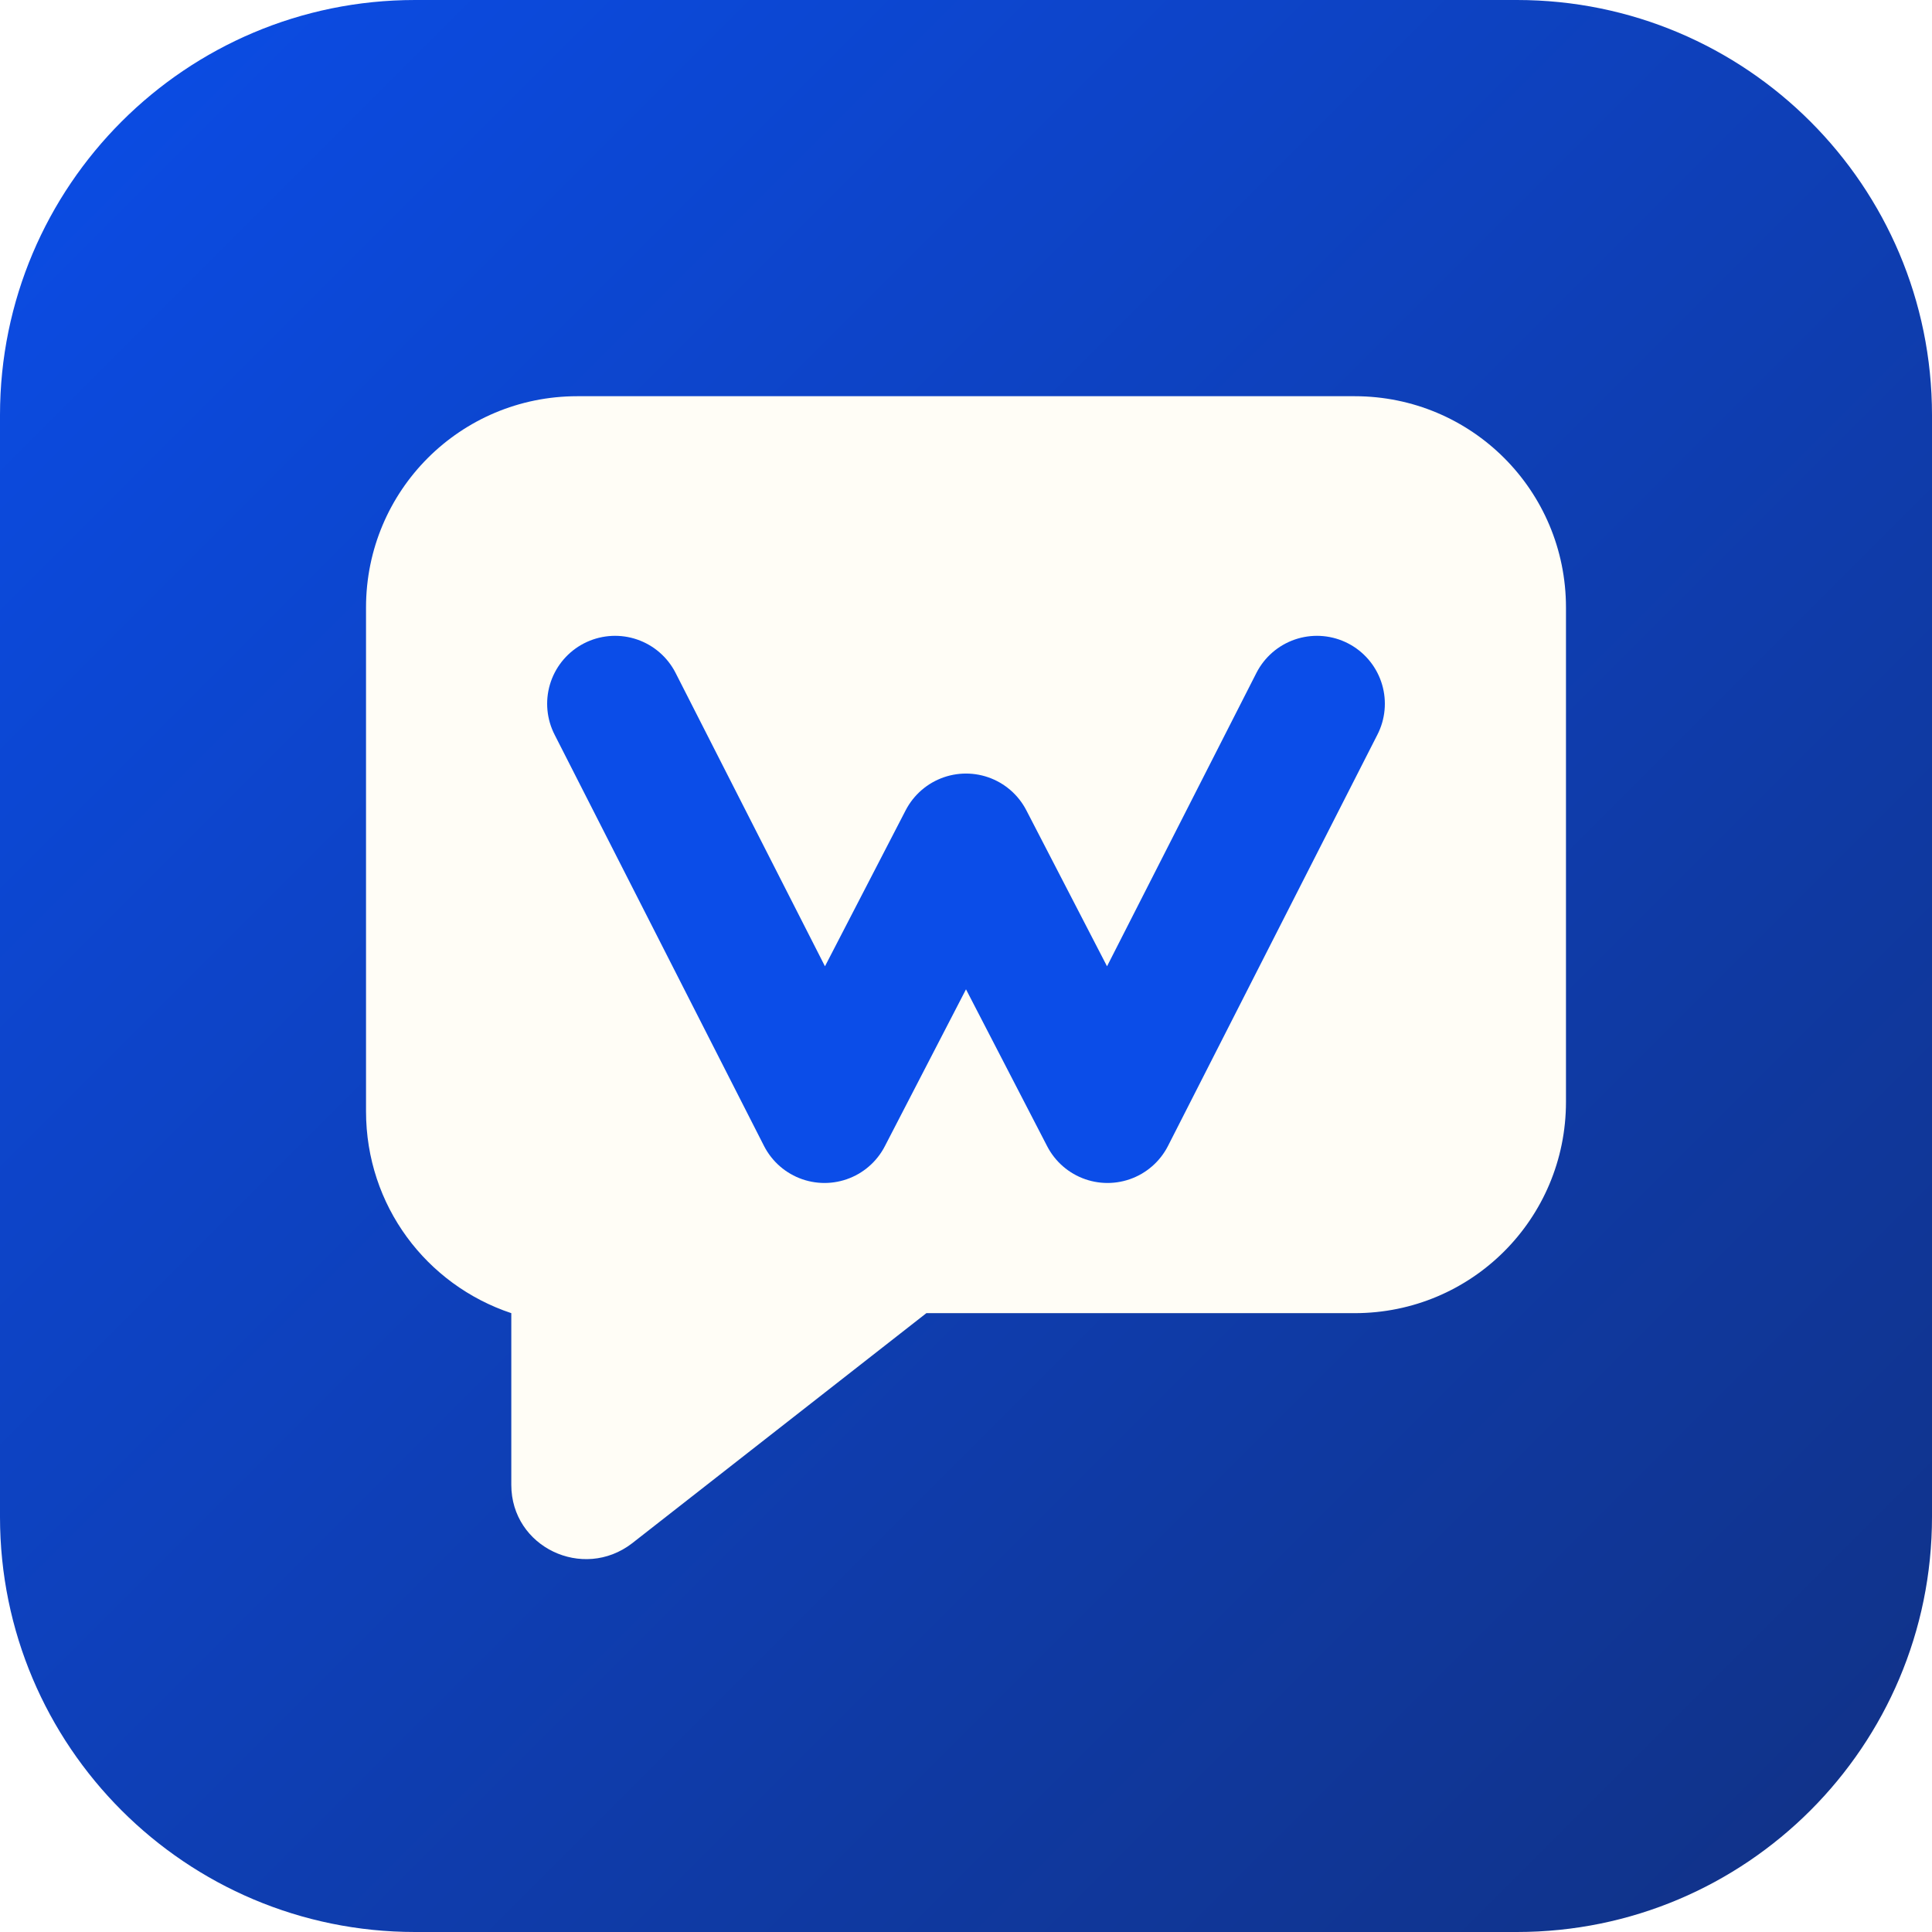
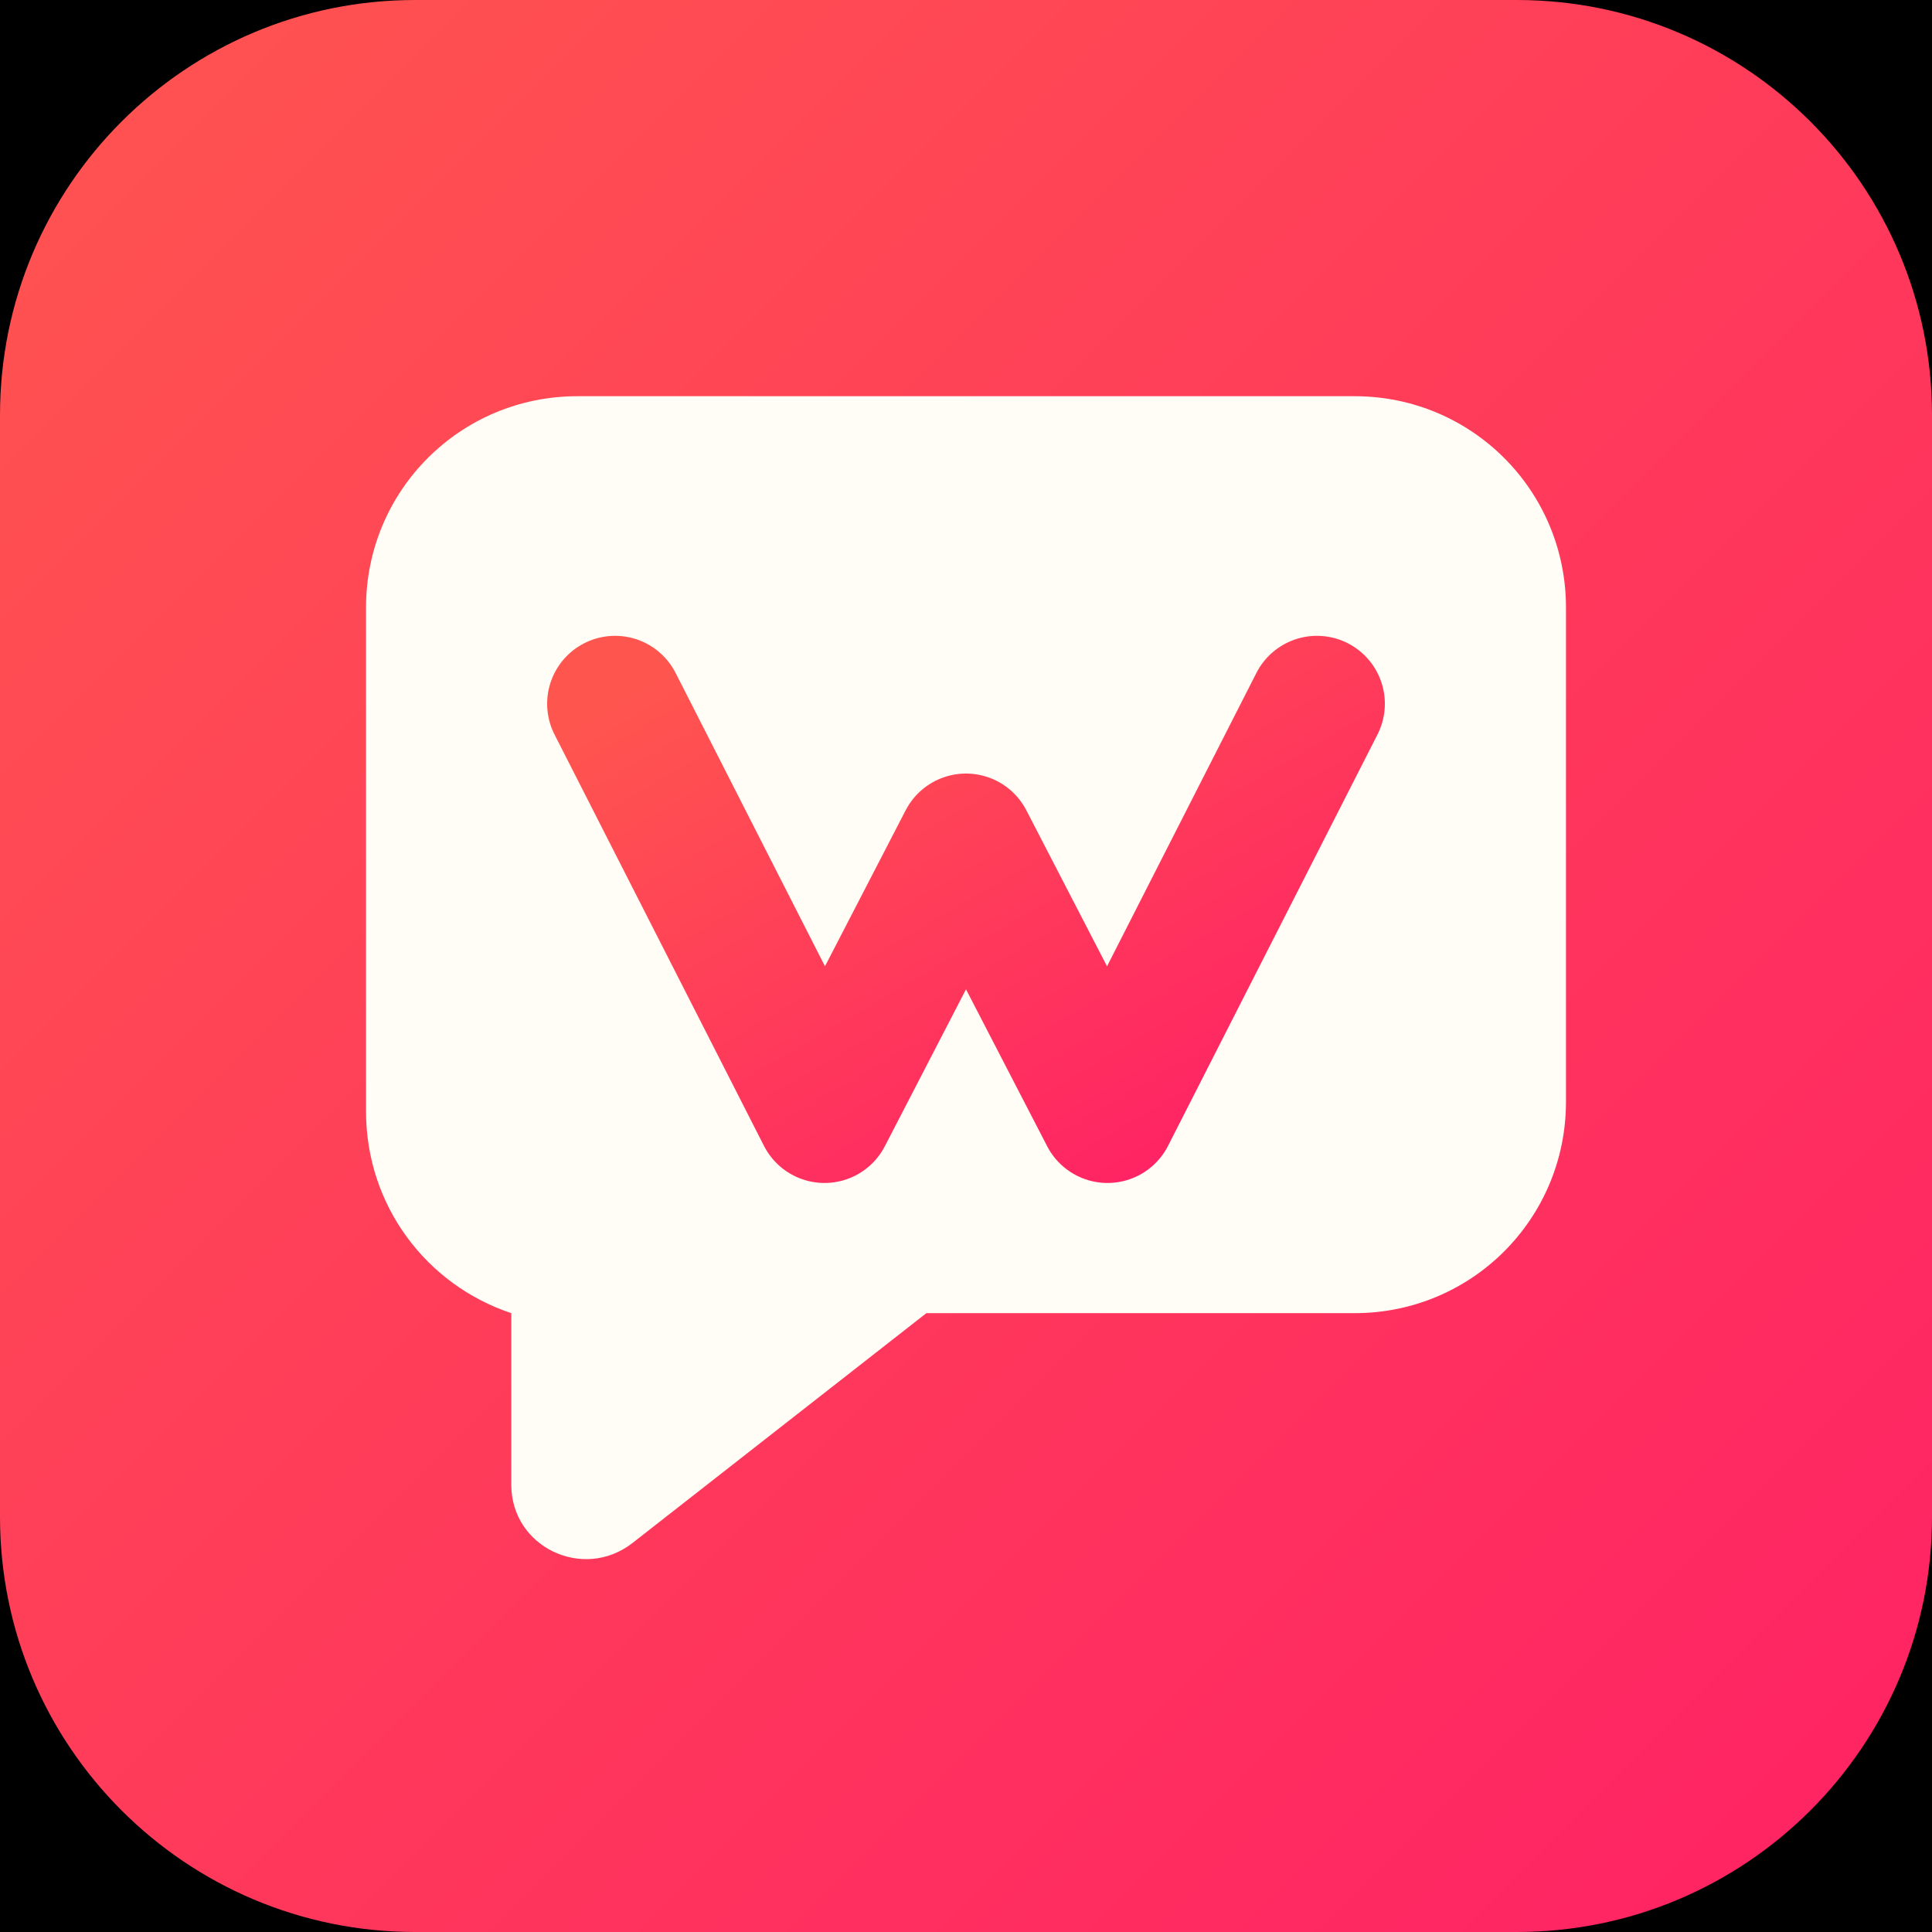
<svg xmlns="http://www.w3.org/2000/svg" width="1024" height="1024" viewBox="0 0 1024 1024">
  <defs>
    <linearGradient id="background" x1="0" y1="0" x2="1" y2="1">
-       <stop offset="0" stop-color="#0B4DE8" />
-       <stop offset="1" stop-color="#113184" />
+       <stop offset="0" stop-color="#FF554F" />
+       <stop offset="1" stop-color="#FF2165" />
+     </linearGradient>
+     <linearGradient id="mark" x1="0" y1="0" x2="1" y2="1">
+       <stop offset="0" stop-color="#FF554F" />
+       <stop offset="1" stop-color="#FF2165" />
    </linearGradient>
  </defs>
+   <rect width="1024" height="1024" fill="#000000" />
  <rect width="1024" height="1024" rx="220" fill="url(#background)" />
  <path d="M194 322c0-62 50-112 112-112h412c62 0 112 50 112 112v262c0 62-50 112-112 112H491L335 818c-26 20-64 2-64-31v-91c-45-15-77-57-77-107V322z" fill="#FFFDF6" />
-   <path d="M326 373l111 218 75-145 75 145 111-218" fill="none" stroke="#0B4DE8" stroke-linecap="round" stroke-linejoin="round" stroke-width="72" />
+   <path d="M326 373l111 218 75-145 75 145 111-218" fill="none" stroke="url(#mark)" stroke-linecap="round" stroke-linejoin="round" stroke-width="72" />
</svg>
